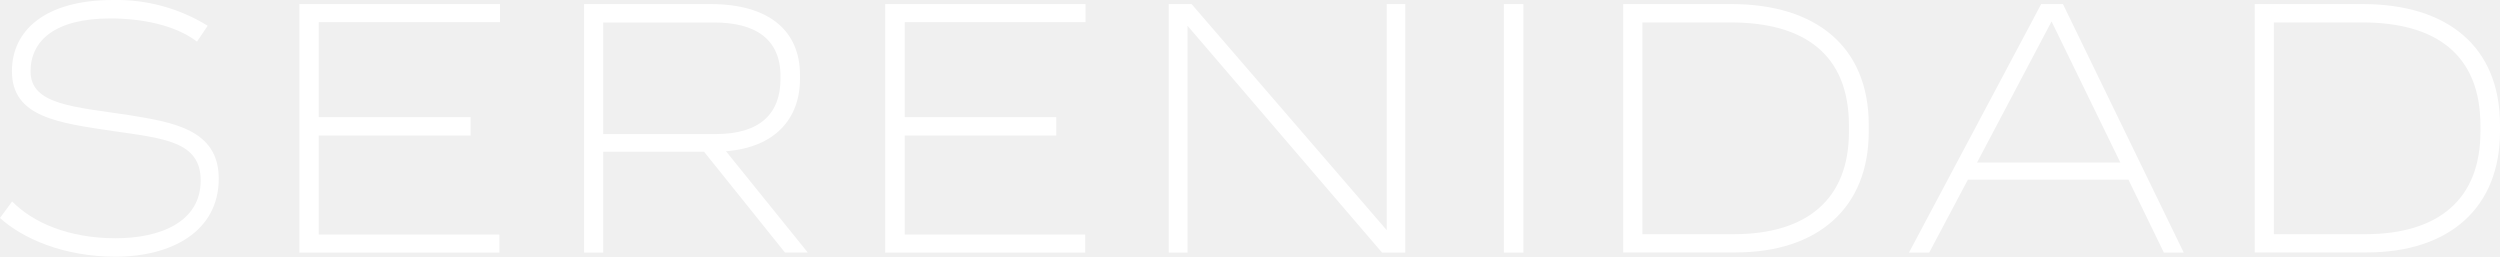
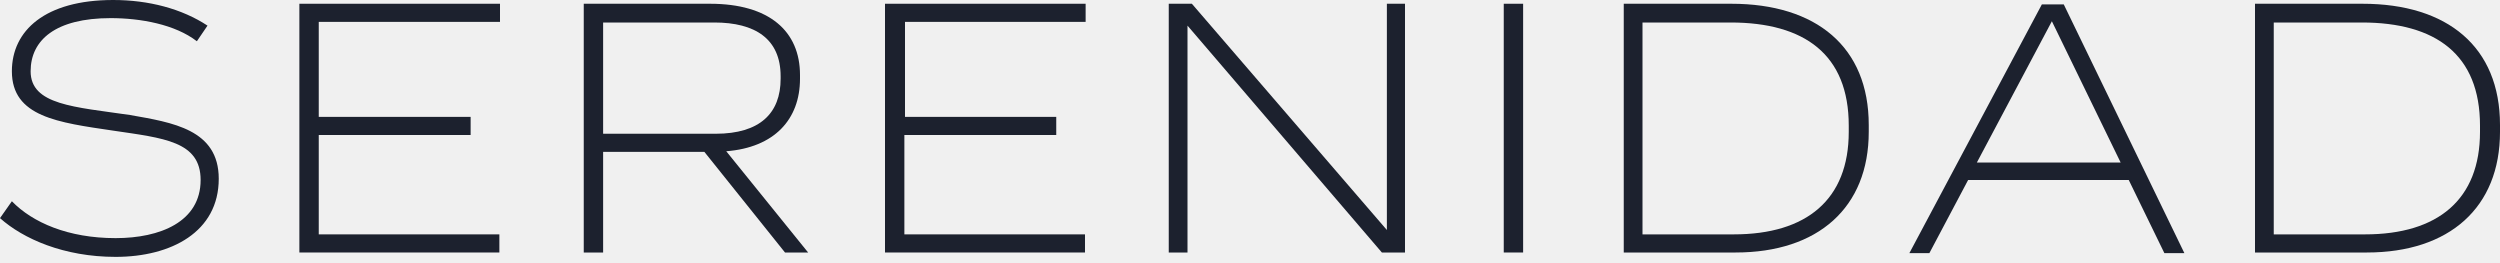
- <svg xmlns="http://www.w3.org/2000/svg" id="Ebene_1" data-name="Ebene 1" viewBox="0 0 400 41.07">
-   <defs>
-     <style>.cls-1{fill:#fff;}</style>
-   </defs>
-   <path class="cls-1" d="M0,34.88l1.94-2.65c3.3,3.36,9,5.89,16.56,5.89,7.13,0,13.61-2.59,13.61-9.25,0-6.25-5.89-6.72-14-7.9-8.78-1.3-16.2-2.24-16.2-9.55C1.89,4.89,7.19,0,18.09,0A27.74,27.74,0,0,1,33.23,4.12L31.52,6.66c-3.54-2.71-9-3.71-13.85-3.71C8.9,2.95,4.89,6.42,4.89,11.43c0,5.36,7,5.66,15.85,7C27.58,19.56,35,20.68,35,28.58c0,8.48-7.6,12.49-16.5,12.49C10.19,41.07,3.65,38.18,0,34.88Z" />
-   <path class="cls-1" d="M51,3.54v15.2H75.3v2.95H51V37.53H79.9v2.89h-32V0.65H80V3.54H51Z" />
-   <path class="cls-1" d="M112.65,24.28H96.51V40.42H93.45V0.65h20.21C123.14,0.65,128,5,128,12v0.59c0,6.54-4.13,11-11.84,11.61l13.08,16.2h-3.65ZM96.51,21.45h18c7.13,0,10.37-3.3,10.37-8.84V12.2c0-6-4.07-8.6-10.61-8.6H96.51V21.45Z" />
-   <path class="cls-1" d="M144.76,3.54v15.2H169v2.95H144.76V37.53h28.87v2.89h-32V0.65h32.05V3.54H144.76Z" />
-   <path class="cls-1" d="M224.84,0.65V40.42h-3.71L190,4.12v36.3H187V0.65h3.65l31.23,36.18V0.65h2.95Z" />
-   <path class="cls-1" d="M240.62,0.65h3.12V40.42h-3.12V0.65Z" />
-   <path class="cls-1" d="M299,20v1.06c0,12.14-8.07,19.33-21.33,19.33H259.71V0.65H277C290.59,0.65,299,7.48,299,20ZM262.78,3.59V37.47h14.61c11.73,0,18.44-5.6,18.44-16.38v-1c0-11.37-7.13-16.5-18.91-16.5H262.78Z" />
-   <path class="cls-1" d="M340.55,28.75H314.86l-6.19,11.67h-3.24L326.59,0.65h3.48l19.33,39.77h-3.18ZM339.25,26l-11-22.57L316.33,26h22.92Z" />
-   <path class="cls-1" d="M400,20v1.06c0,12.14-8.07,19.33-21.33,19.33H360.76V0.65H378C391.63,0.65,400,7.48,400,20ZM363.82,3.59V37.47h14.61c11.73,0,18.44-5.6,18.44-16.38v-1c0-11.37-7.13-16.5-18.91-16.5H363.82Z" />
+ <svg xmlns="http://www.w3.org/2000/svg" version="1.1" id="Ebene_1" x="0px" y="0px" viewBox="0 0 400 42" style="enable-background:new 0 0 400 42;" xml:space="preserve">
+   <style type="text/css">
+ 	.st0{fill:#1C212E;}
+ </style>
+   <path class="st0" d="M0,34.9l1.9-2.7c3.3,3.4,9,5.9,16.6,5.9c7.1,0,13.6-2.6,13.6-9.3c0-6.2-5.9-6.7-14-7.9  c-8.8-1.3-16.2-2.2-16.2-9.5C1.9,4.9,7.2,0,18.1,0c5.7,0,11,1.4,15.1,4.1l-1.7,2.5c-3.5-2.7-9-3.7-13.8-3.7  c-8.8,0-12.8,3.5-12.8,8.5c0,5.4,7,5.7,15.9,7C27.6,19.6,35,20.7,35,28.6c0,8.5-7.6,12.5-16.5,12.5C10.2,41.1,3.7,38.2,0,34.9z" />
+   <path class="st0" d="M51,3.5v15.2h24.3v2.9H51v15.9h28.9v2.9h-32V0.6H80v2.9H51z" />
+   <path class="st0" d="M112.7,24.3H96.5v16.1h-3.1V0.6h20.2C123.1,0.6,128,5,128,12v0.6c0,6.5-4.1,11-11.8,11.6l13.1,16.2h-3.7  L112.7,24.3z M96.5,21.4h18c7.1,0,10.4-3.3,10.4-8.8v-0.4c0-6-4.1-8.6-10.6-8.6H96.5V21.4z" />
+   <path class="st0" d="M144.8,3.5v15.2H169v2.9h-24.3v15.9h28.9v2.9h-32V0.6h32.1v2.9H144.8z" />
+   <path class="st0" d="M224.8,0.6v39.8h-3.7L190,4.1v36.3H187V0.6h3.7l31.2,36.2V0.6H224.8z" />
+   <path class="st0" d="M240.6,0.6h3.1v39.8h-3.1V0.6z" />
+   <path class="st0" d="M299,20v1.1c0,12.1-8.1,19.3-21.3,19.3h-17.9V0.6H277C290.6,0.6,299,7.5,299,20z M262.8,3.6v33.9h14.6  c11.7,0,18.4-5.6,18.4-16.4v-1c0-11.4-7.1-16.5-18.9-16.5H262.8z" />
+   <path class="st0" d="M340.6,28.8h-25.7l-6.2,11.7h-3.2l21.2-39.8h3.5l19.3,39.8h-3.2L340.6,28.8z M339.3,26l-11-22.6l-12,22.6H339.3  z" />
+   <path class="st0" d="M400,20v1.1c0,12.1-8.1,19.3-21.3,19.3h-17.9V0.6H378C391.6,0.6,400,7.5,400,20z M363.8,3.6v33.9h14.6  c11.7,0,18.4-5.6,18.4-16.4v-1c0-11.4-7.1-16.5-18.9-16.5H363.8z" />
</svg>
